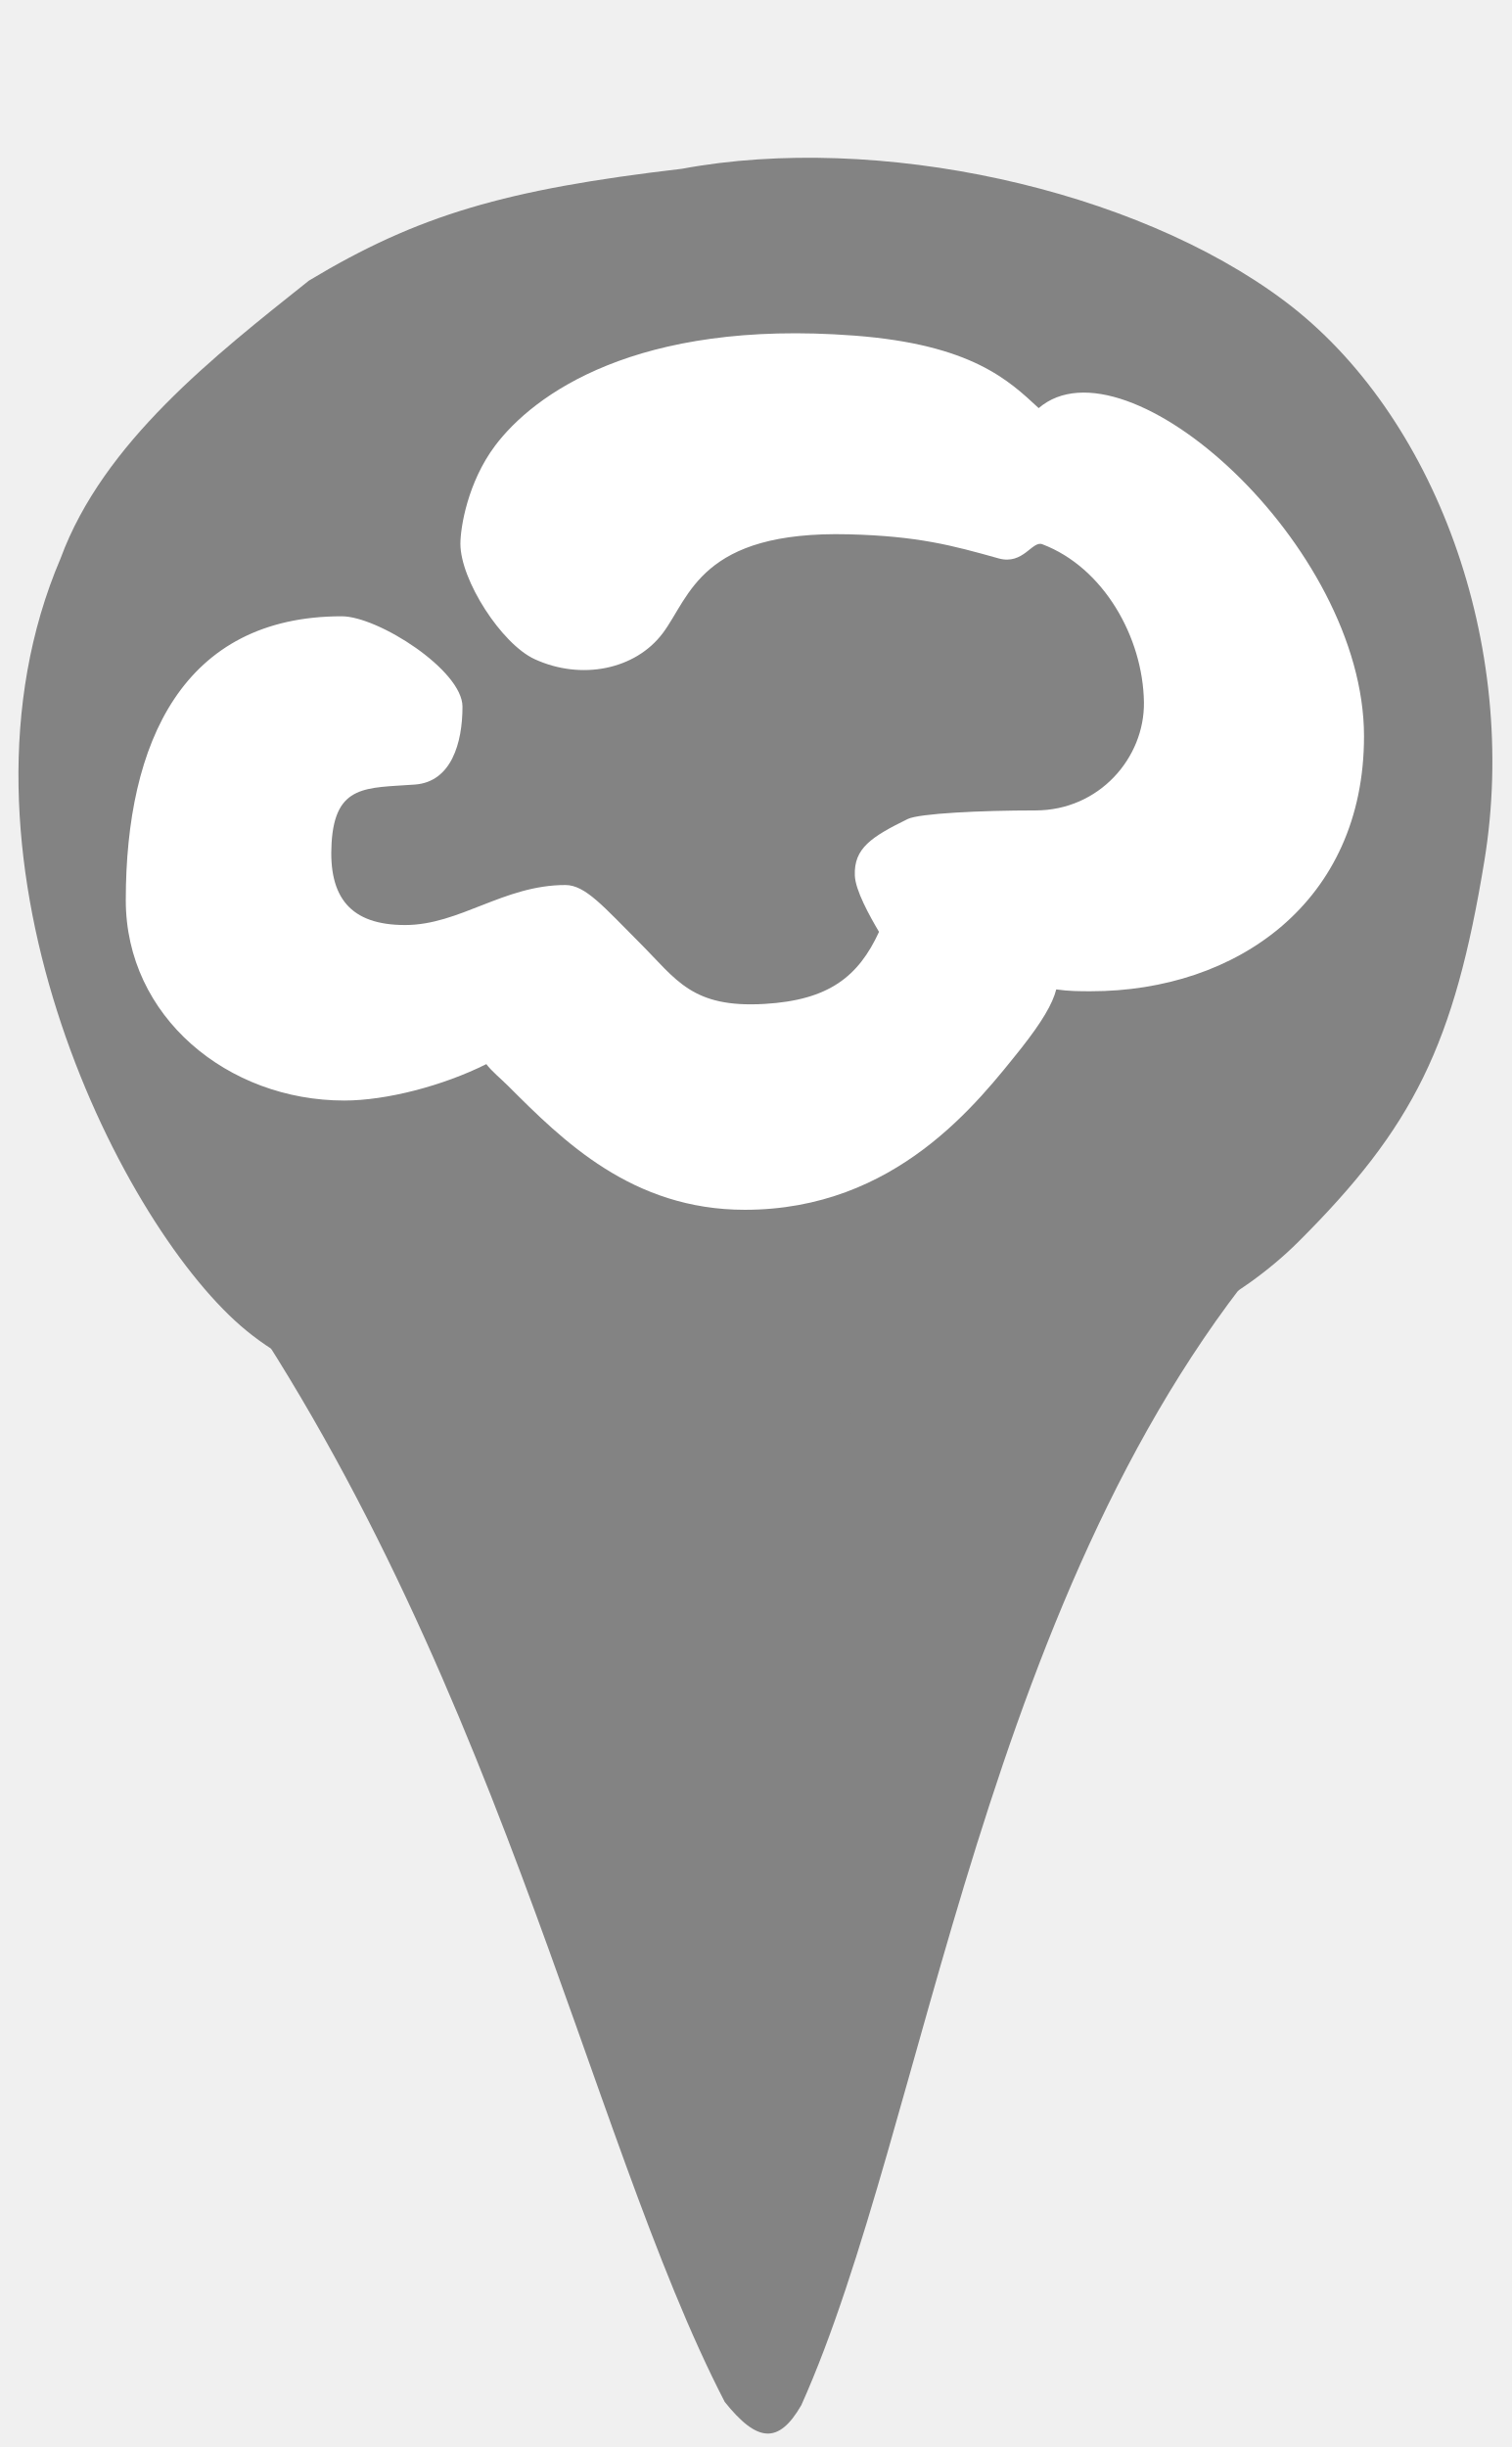
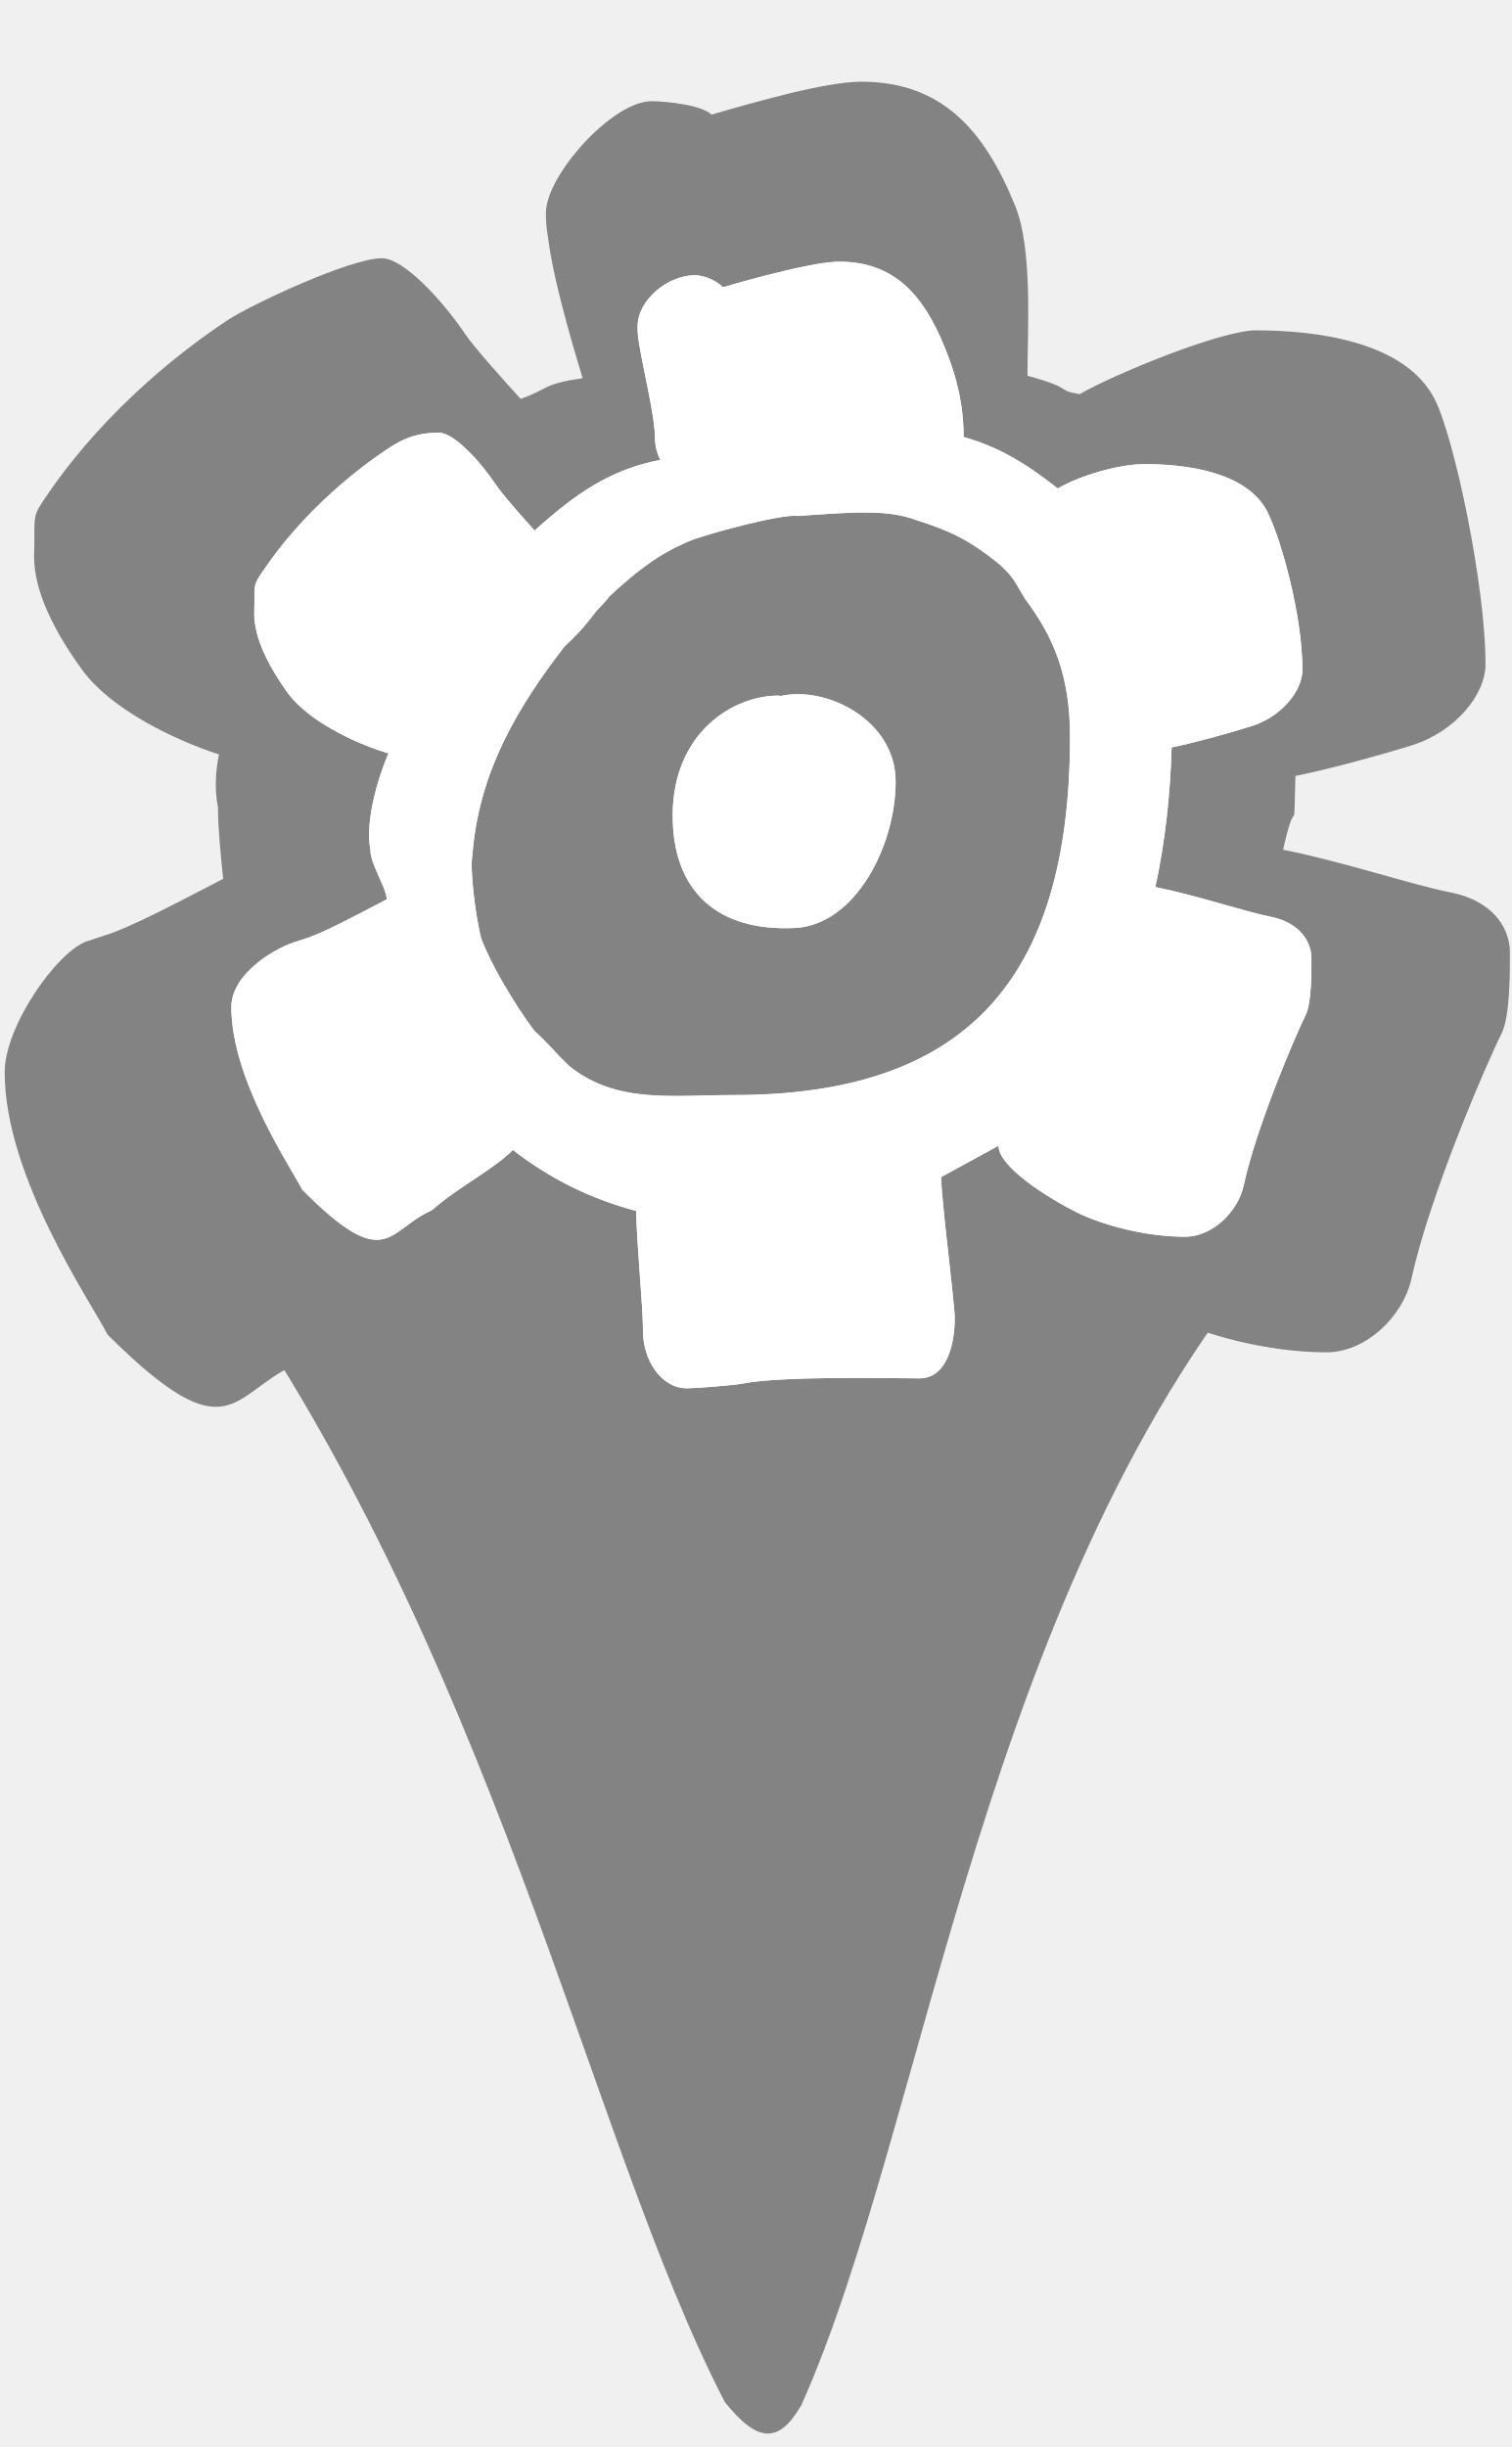
<svg xmlns="http://www.w3.org/2000/svg" version="1.1" width="42" height="68" id="svg3173">
  <defs id="defs3175" />
  <path style="fill:#838383" id="path145" d="M 5.529,34.509 C 13.779,45.848 16.286,59.292 20.143,66.747 c 0.896,1.12 1.492,1.192 2.128,0.092 C 25.757,59.076 27.338,43.89 35.609,34.392 26.483,39.383 3.489,24.31 5.529,34.509 z" />
-   <path style="fill:#838383;fill-opacity:1" id="path2993" d="M 8.586,7.798 C 11.619,5.974 14.051,5.264 18.956,4.69 c 5.422,-1.009 12.573,0.541 16.751,3.678 4.177,3.137 6.532,9.555 5.55,15.55 -0.837,5.111 -1.964,7.398 -5.182,10.602 -3.258,3.243 -9.448,4.666 -14.359,4.921 C 16.812,39.696 10.169,39.861 6.696,36.849 3.224,33.837 -1.786,23.637 1.685,15.514 2.873,12.291 5.964,9.888 8.586,7.798 z" />
  <text xml:space="preserve" style="font-size:22px;font-style:normal;font-variant:normal;font-weight:bold;font-stretch:normal;text-align:center;line-height:125%;letter-spacing:0px;word-spacing:0px;text-anchor:middle;fill:#838383;fill-opacity:1;stroke:none;font-family:Pecita;-inkscape-font-specification:Pecita Bold" x="-72.61" y="-16.36" id="text2991" transform="scale(1,-1)">
    <tspan id="tspan2993" x="-72.61" y="-16.36" />
  </text>
-   <g style="font-size:29.011px;font-style:normal;font-variant:normal;font-weight:bold;font-stretch:normal;text-align:center;line-height:125%;letter-spacing:0px;word-spacing:0px;text-anchor:middle;fill:#ffffff;fill-opacity:1;stroke:none;font-family:DIN Condensed;-inkscape-font-specification:DIN Condensed" id="text2995">
-     <path d="m 13.516,29.57 c 0.152,0.202 0.405,0.405 0.607,0.607 1.518,1.518 3.442,3.442 6.579,3.442 4.201,0 6.478,-2.986 7.693,-4.504 0.557,-0.709 0.86,-1.215 0.962,-1.62 0.354,0.051 0.658,0.051 0.962,0.051 4.049,0 7.592,-2.48 7.592,-7.086 0,-5.314 -6.611,-11.207 -9.042,-9.119 -0.822,-0.759 -1.849,-1.767 -5.129,-2.015 -6.056,-0.459 -8.918,1.645 -9.981,3.062 -0.759,1.012 -0.963,2.267 -0.963,2.722 0,1.012 1.145,2.786 2.065,3.208 1.3,0.596 2.801,0.289 3.56,-0.723 0.759,-1.012 1.05,-2.852 5.171,-2.747 1.924,0.049 2.881,0.31 4.162,0.669 0.687,0.192 0.932,-0.501 1.216,-0.393 1.704,0.646 2.799,2.589 2.824,4.392 0.021,1.541 -1.243,3.005 -3.014,3.005 -1.518,0 -3.234,0.083 -3.552,0.239 -1.012,0.497 -1.497,0.813 -1.469,1.568 0.015,0.415 0.406,1.117 0.672,1.568 -0.572,1.243 -1.394,1.897 -3.18,2.002 -2.021,0.119 -2.447,-0.673 -3.46,-1.686 -1.012,-1.012 -1.519,-1.618 -2.076,-1.618 -1.721,0 -2.937,1.112 -4.456,1.112 -1.518,0 -2.134,-0.766 -2.043,-2.282 0.099,-1.639 0.977,-1.523 2.318,-1.622 1.009,-0.075 1.32,-1.152 1.32,-2.164 0,-1.012 -2.345,-2.512 -3.357,-2.512 -4.403,0 -6.001,3.487 -6.001,7.89 0,3.239 2.834,5.567 6.073,5.567 1.164,0 2.733,-0.405 3.948,-1.012" style="font-size:50.611px;fill:#ffffff;font-family:Pecita;-inkscape-font-specification:Pecita" id="path3012" />
+   <path id="path3025" style="font-size:37.668px;font-style:normal;font-variant:normal;font-weight:bold;font-stretch:normal;text-align:center;line-height:125%;letter-spacing:0px;word-spacing:0px;text-anchor:middle;fill:#838383;fill-opacity:1;stroke:none;font-family:Pecita;-inkscape-font-specification:Pecita" d="m 30.692,36.189 c 0,0.866 0.702,-0.124 1.796,0.417 0.985,0.487 2.737,0.974 4.379,0.974 1.095,0 2.133,-0.994 2.364,-2.053 0.506,-2.311 2.078,-5.964 2.515,-6.83 0.219,-0.487 0.221,-1.622 0.221,-2.217 0,-0.758 -0.547,-1.462 -1.642,-1.678 -1.095,-0.217 -3.021,-0.864 -4.663,-1.189 0.383,-1.732 0.288,-0.101 0.342,-2.05 0.821,-0.162 2.244,-0.541 3.284,-0.866 1.149,-0.379 2,-1.375 2,-2.241 0,-2.165 -0.861,-6.273 -1.409,-7.356 -0.821,-1.624 -3.328,-1.92 -4.97,-1.92 -0.985,0 -3.972,1.233 -4.903,1.774 -0.714,-0.129 -0.081,-0.134 -1.449,-0.513 0,-1.245 0.151,-3.529 -0.342,-4.72 C 27.34,3.556 26.129,2.271 23.94,2.271 c -0.985,0 -2.851,0.536 -4.165,0.914 -0.274,-0.271 -1.283,-0.373 -1.666,-0.373 -1.095,0 -2.935,2.068 -2.935,3.097 0,0.271 0.004,0.368 0.058,0.693 0.169,1.391 0.916,3.739 0.962,3.908 -1.134,0.165 -0.918,0.288 -1.722,0.575 C 13.925,10.489 13.159,9.623 12.94,9.298 12.283,8.324 11.213,7.176 10.611,7.176 c -0.876,0 -3.624,1.285 -4.281,1.718 C 5.345,9.544 3.009,11.235 1.257,13.834 c -0.328,0.487 -0.302,0.464 -0.302,1.331 0,0.325 -0.188,1.339 1.29,3.397 1.095,1.57 4.168,2.644 4.934,2.644 0.737,-3.832 -1.578,-1.103 -1.121,1.235 0,0.596 0.089,1.44 0.144,1.981 -1.149,0.596 -2.572,1.353 -3.284,1.57 l -0.493,0.162 c -0.821,0.271 -2.295,2.344 -2.295,3.643 0,2.923 2.424,6.427 2.861,7.293 3.43,3.414 3.437,1.6 5.239,0.823 1.053,-0.929 2.449,-1.596 3.27,-2.408 1.478,1.137 2.701,2.804 4.562,3.291 0,1.137 0.274,3.79 0.274,4.818 0,1.083 0.692,2.267 1.786,2.267 0.328,0 1.904,-0.126 2.178,-0.18 1.642,-0.325 5.831,-0.219 7.199,-0.219 1.095,0 1.425,-1.327 1.425,-2.41 0,-0.596 -0.547,-4.764 -0.547,-5.63" />
+   <g transform="translate(1,0.6)" id="g3044" style="font-size:21.592px;font-style:normal;font-variant:normal;font-weight:bold;font-stretch:normal;text-align:center;line-height:125%;letter-spacing:0px;word-spacing:0px;text-anchor:middle;fill:#ffffff;fill-opacity:1;stroke:none;font-family:DIN Condensed;-inkscape-font-specification:DIN Condensed">
+     <path id="path3046" style="font-size:37.668px;fill:#ffffff;font-family:Pecita;-inkscape-font-specification:Pecita" d="m 20.638,18.73 c -1.285,0 -2.925,1.049 -2.941,3.297 -0.015,2.132 1.233,3.262 3.391,3.161 1.668,-0.078 2.801,-2.256 2.805,-4.064 0.004,-1.706 -1.918,-2.678 -3.206,-2.38 M 13.865,28.064 C 13.3,27.311 12.638,26.191 12.376,25.483 12.176,24.696 12.082,23.531 12.115,23.283 l 0.035,-0.344 c 0.222,-2.173 1.255,-3.913 2.536,-5.57 0.334,-0.316 0.502,-0.482 0.889,-0.989 0.023,-0.03 0.349,-0.359 0.349,-0.397 1.092,-1.017 1.67,-1.303 2.238,-1.549 0.38,-0.165 2.569,-0.771 3.021,-0.695 1.576,-0.116 2.51,-0.184 3.302,0.12 0.771,0.246 1.406,0.485 2.311,1.238 0.389,0.354 0.409,0.48 0.693,0.942 0.791,1.055 1.251,2.132 1.251,3.827 0,6.856 -2.984,9.965 -9.349,9.965 -1.733,0 -3.252,0.248 -4.57,-0.806 -0.527,-0.51 -0.552,-0.608 -0.989,-0.995 m 12.921,3.208 c 0,0.603 1.42,1.475 2.174,1.852 0.678,0.339 1.883,0.678 3.013,0.678 0.753,0 1.468,-0.692 1.627,-1.428 0.348,-1.608 1.43,-4.15 1.731,-4.752 0.151,-0.339 0.152,-1.128 0.152,-1.543 0,-0.527 -0.377,-1.017 -1.13,-1.168 -0.753,-0.151 -2.079,-0.601 -3.209,-0.827 0.264,-1.205 0.414,-2.524 0.452,-3.88 0.565,-0.113 1.544,-0.377 2.26,-0.603 0.791,-0.264 1.376,-0.957 1.376,-1.559 0,-1.507 -0.593,-3.621 -0.969,-4.375 -0.565,-1.13 -2.29,-1.336 -3.42,-1.336 -0.678,0 -1.77,0.301 -2.411,0.678 -0.904,-0.716 -1.675,-1.168 -2.617,-1.431 0,-0.866 -0.178,-1.642 -0.517,-2.471 -0.603,-1.507 -1.436,-2.401 -2.943,-2.401 -0.678,0 -2.323,0.447 -3.227,0.711 -0.188,-0.188 -0.522,-0.334 -0.786,-0.334 -0.753,0 -1.587,0.696 -1.587,1.411 0,0.188 0.003,0.256 0.04,0.482 0.151,0.904 0.442,2.034 0.442,2.637 0,0.226 0.073,0.452 0.148,0.603 -1.394,0.264 -2.363,0.944 -3.493,1.961 -0.377,-0.414 -0.904,-1.017 -1.055,-1.243 -0.452,-0.678 -1.189,-1.476 -1.603,-1.476 -0.603,0 -0.979,0.151 -1.431,0.452 -0.678,0.452 -2.286,1.629 -3.491,3.437 -0.226,0.339 -0.208,0.323 -0.208,0.926 0,0.226 -0.129,0.932 0.888,2.363 0.753,1.092 2.868,1.839 3.395,1.839 0.507,-2.666 -1.374,0.942 -1.06,2.569 0,0.414 0.422,1.002 0.459,1.379 -0.791,0.414 -1.77,0.942 -2.26,1.092 L 7.153,25.593 c -0.565,0.188 -1.723,0.887 -1.723,1.791 0,2.034 1.668,4.472 1.969,5.075 2.361,2.375 2.365,1.113 3.606,0.572 0.725,-0.646 1.686,-1.11 2.251,-1.675 1.017,0.791 2.147,1.356 3.428,1.695 0,0.791 0.188,2.637 0.188,3.352 0,0.753 0.476,1.577 1.229,1.577 0.226,0 1.311,-0.087 1.499,-0.125 1.13,-0.226 4.013,-0.152 4.954,-0.152 0.753,0 0.981,-0.923 0.981,-1.677 0,-0.414 -0.377,-3.315 -0.377,-3.917" />
+     <path d="m 20.638,18.73 c -1.285,0 -2.925,1.049 -2.941,3.297 -0.015,2.132 1.233,3.262 3.391,3.161 1.668,-0.078 2.801,-2.256 2.805,-4.064 0.004,-1.706 -1.918,-2.678 -3.206,-2.38 M 13.865,28.064 C 13.3,27.311 12.638,26.191 12.376,25.483 12.176,24.696 12.082,23.531 12.115,23.283 l 0.035,-0.344 c 0.222,-2.173 1.255,-3.913 2.536,-5.57 0.334,-0.316 0.502,-0.482 0.889,-0.989 0.023,-0.03 0.349,-0.359 0.349,-0.397 1.092,-1.017 1.67,-1.303 2.238,-1.549 0.38,-0.165 2.569,-0.771 3.021,-0.695 1.576,-0.116 2.51,-0.184 3.302,0.12 0.771,0.246 1.406,0.485 2.311,1.238 0.389,0.354 0.409,0.48 0.693,0.942 0.791,1.055 1.251,2.132 1.251,3.827 0,6.856 -2.984,9.965 -9.349,9.965 -1.733,0 -3.252,0.248 -4.57,-0.806 -0.527,-0.51 -0.552,-0.608 -0.989,-0.995 m 12.921,3.208 c 0,0.603 1.42,1.475 2.174,1.852 0.678,0.339 1.883,0.678 3.013,0.678 0.753,0 1.468,-0.692 1.627,-1.428 0.348,-1.608 1.43,-4.15 1.731,-4.752 0.151,-0.339 0.152,-1.128 0.152,-1.543 0,-0.527 -0.377,-1.017 -1.13,-1.168 -0.753,-0.151 -2.079,-0.601 -3.209,-0.827 0.264,-1.205 0.414,-2.524 0.452,-3.88 0.565,-0.113 1.544,-0.377 2.26,-0.603 0.791,-0.264 1.376,-0.957 1.376,-1.559 0,-1.507 -0.593,-3.621 -0.969,-4.375 -0.565,-1.13 -2.29,-1.336 -3.42,-1.336 -0.678,0 -1.77,0.301 -2.411,0.678 -0.904,-0.716 -1.675,-1.168 -2.617,-1.431 0,-0.866 -0.178,-1.642 -0.517,-2.471 -0.603,-1.507 -1.436,-2.401 -2.943,-2.401 -0.678,0 -2.323,0.447 -3.227,0.711 -0.188,-0.188 -0.522,-0.334 -0.786,-0.334 -0.753,0 -1.587,0.696 -1.587,1.411 0,0.188 0.003,0.256 0.04,0.482 0.151,0.904 0.442,2.034 0.442,2.637 0,0.226 0.073,0.452 0.148,0.603 -1.394,0.264 -2.363,0.944 -3.493,1.961 -0.377,-0.414 -0.904,-1.017 -1.055,-1.243 -0.452,-0.678 -1.189,-1.476 -1.603,-1.476 -0.603,0 -0.979,0.151 -1.431,0.452 -0.678,0.452 -2.286,1.629 -3.491,3.437 -0.226,0.339 -0.208,0.323 -0.208,0.926 0,0.226 -0.129,0.932 0.888,2.363 0.753,1.092 2.868,1.839 3.395,1.839 0.507,-2.666 -1.374,0.942 -1.06,2.569 0,0.414 0.422,1.002 0.459,1.379 -0.791,0.414 -1.77,0.942 -2.26,1.092 L 7.153,25.593 c -0.565,0.188 -1.723,0.887 -1.723,1.791 0,2.034 1.668,4.472 1.969,5.075 2.361,2.375 2.365,1.113 3.606,0.572 0.725,-0.646 1.686,-1.11 2.251,-1.675 1.017,0.791 2.147,1.356 3.428,1.695 0,0.791 0.188,2.637 0.188,3.352 0,0.753 0.476,1.577 1.229,1.577 0.226,0 1.311,-0.087 1.499,-0.125 1.13,-0.226 4.013,-0.152 4.954,-0.152 0.753,0 0.981,-0.923 0.981,-1.677 0,-0.414 -0.377,-3.315 -0.377,-3.917" style="font-size:37.668px;fill:#ffffff;font-family:Pecita;-inkscape-font-specification:Pecita" id="path3048" />
  </g>
</svg>
